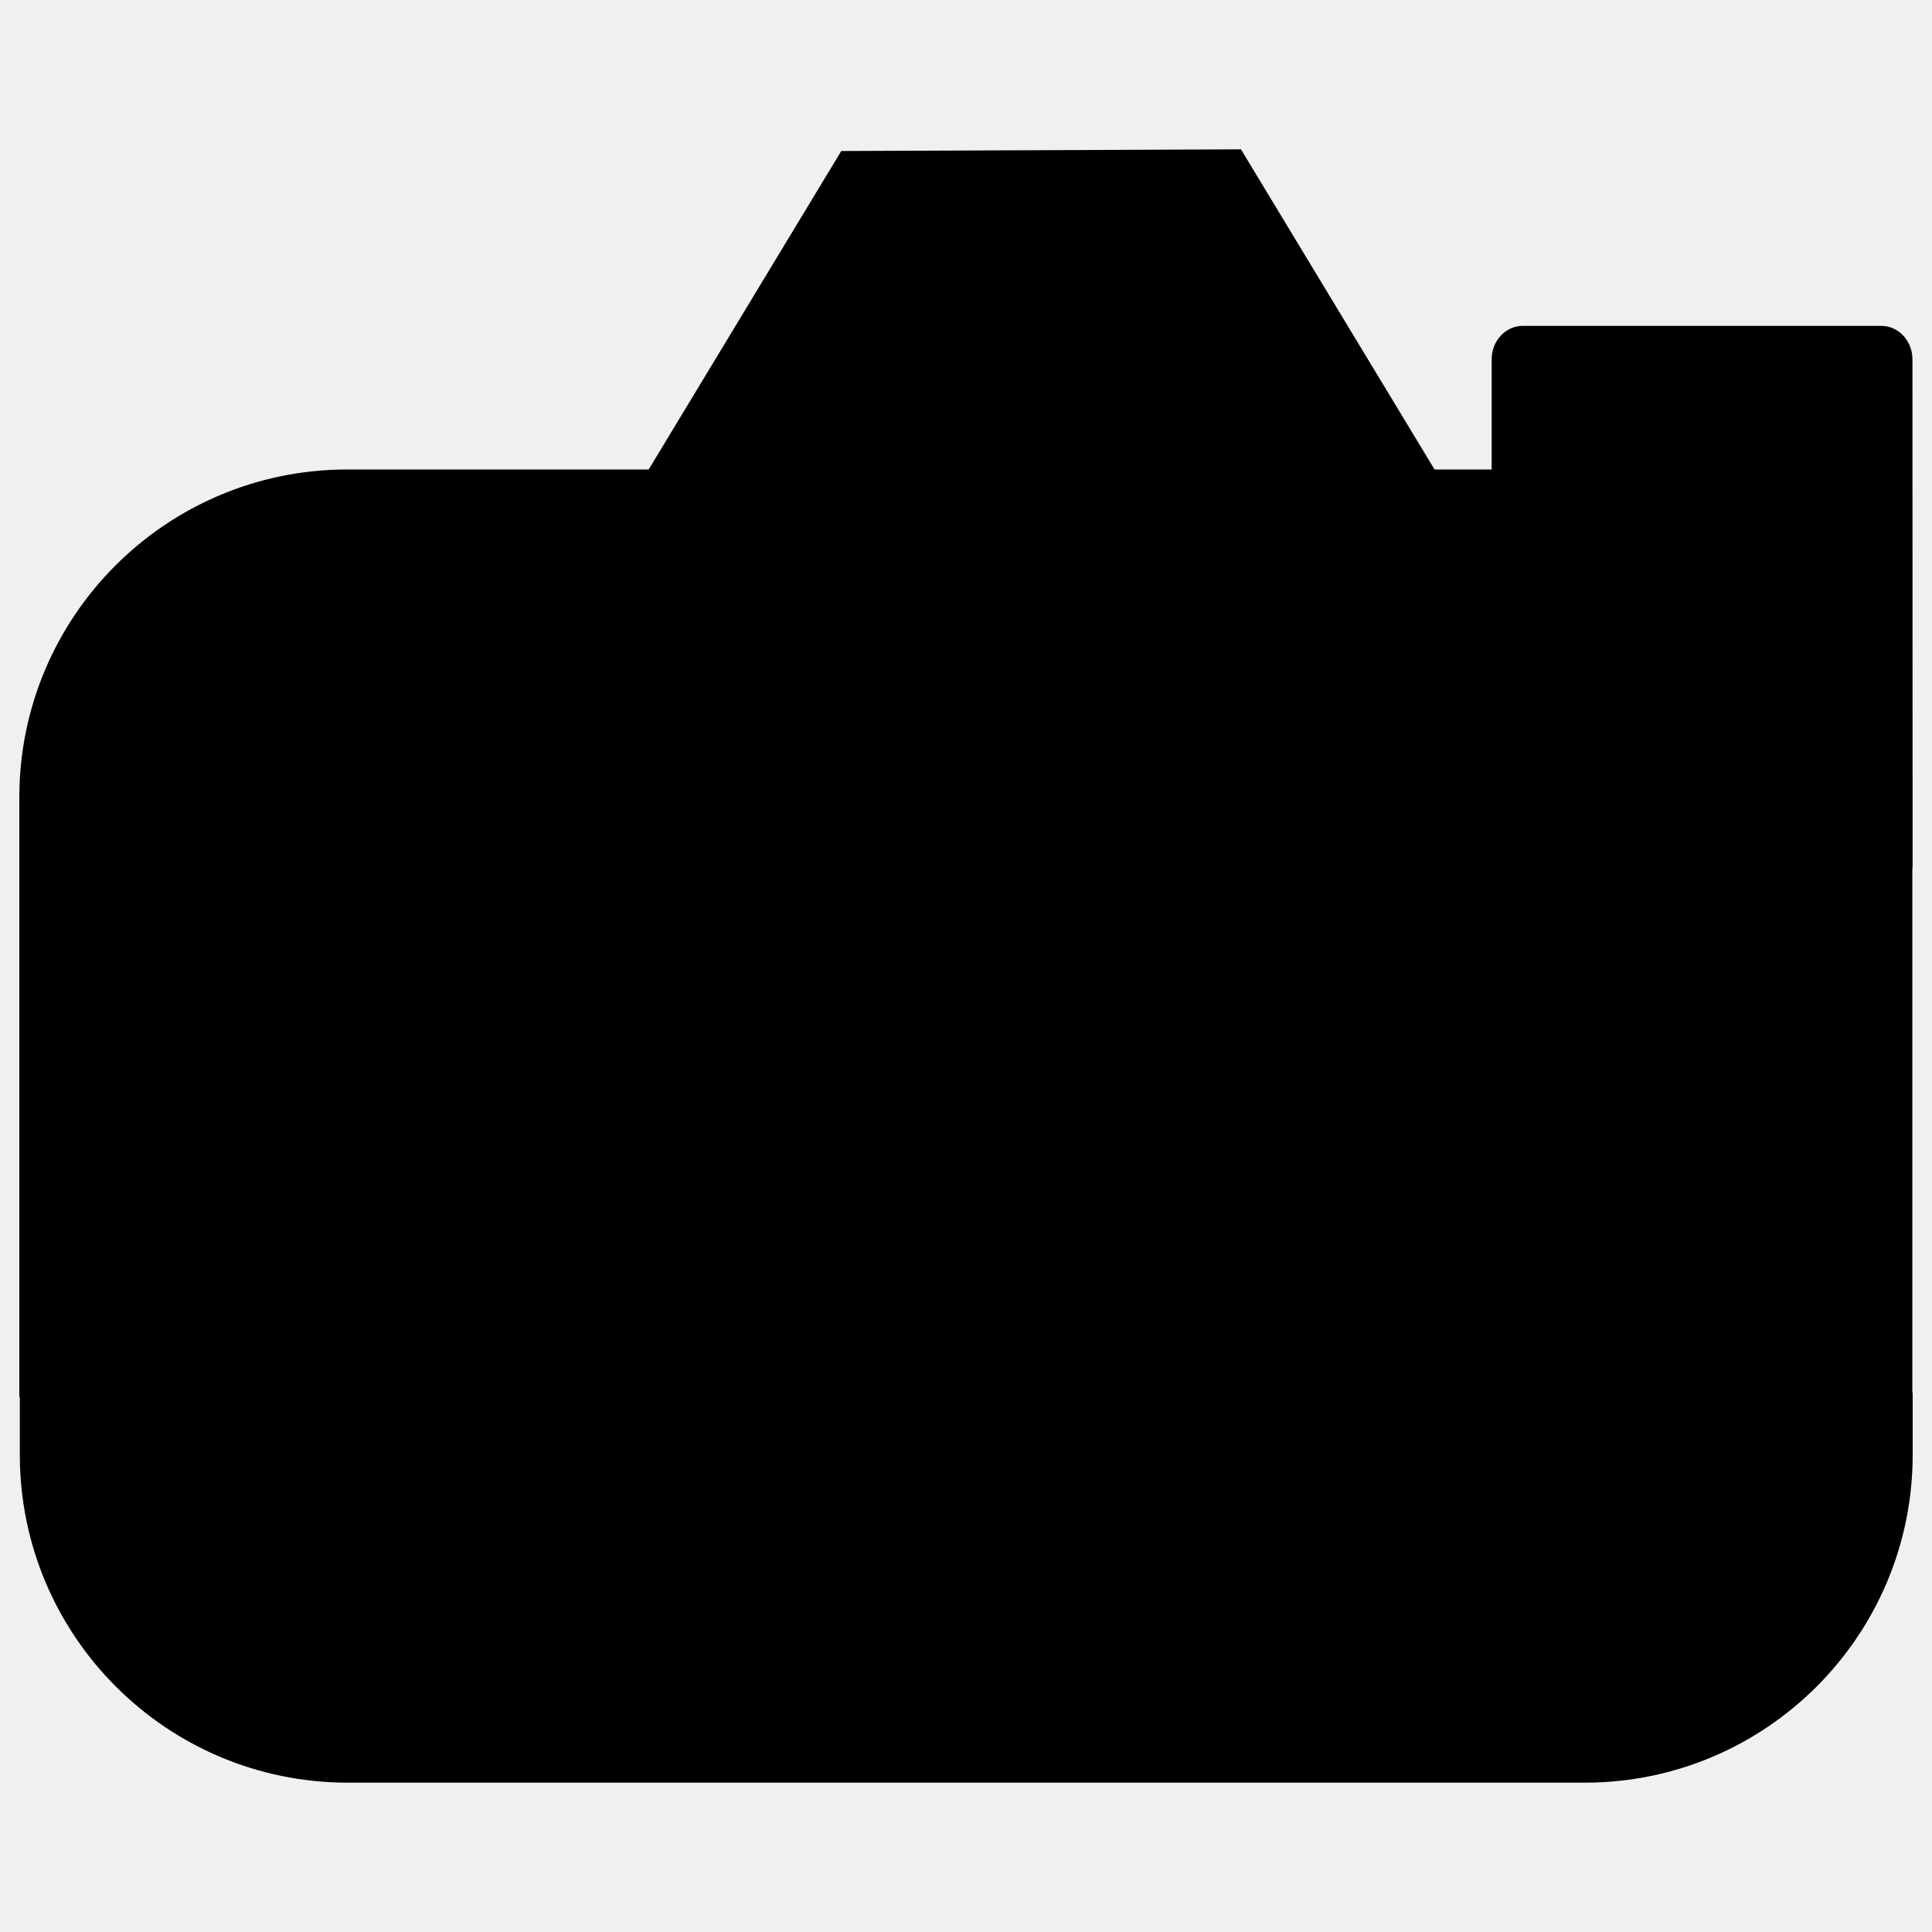
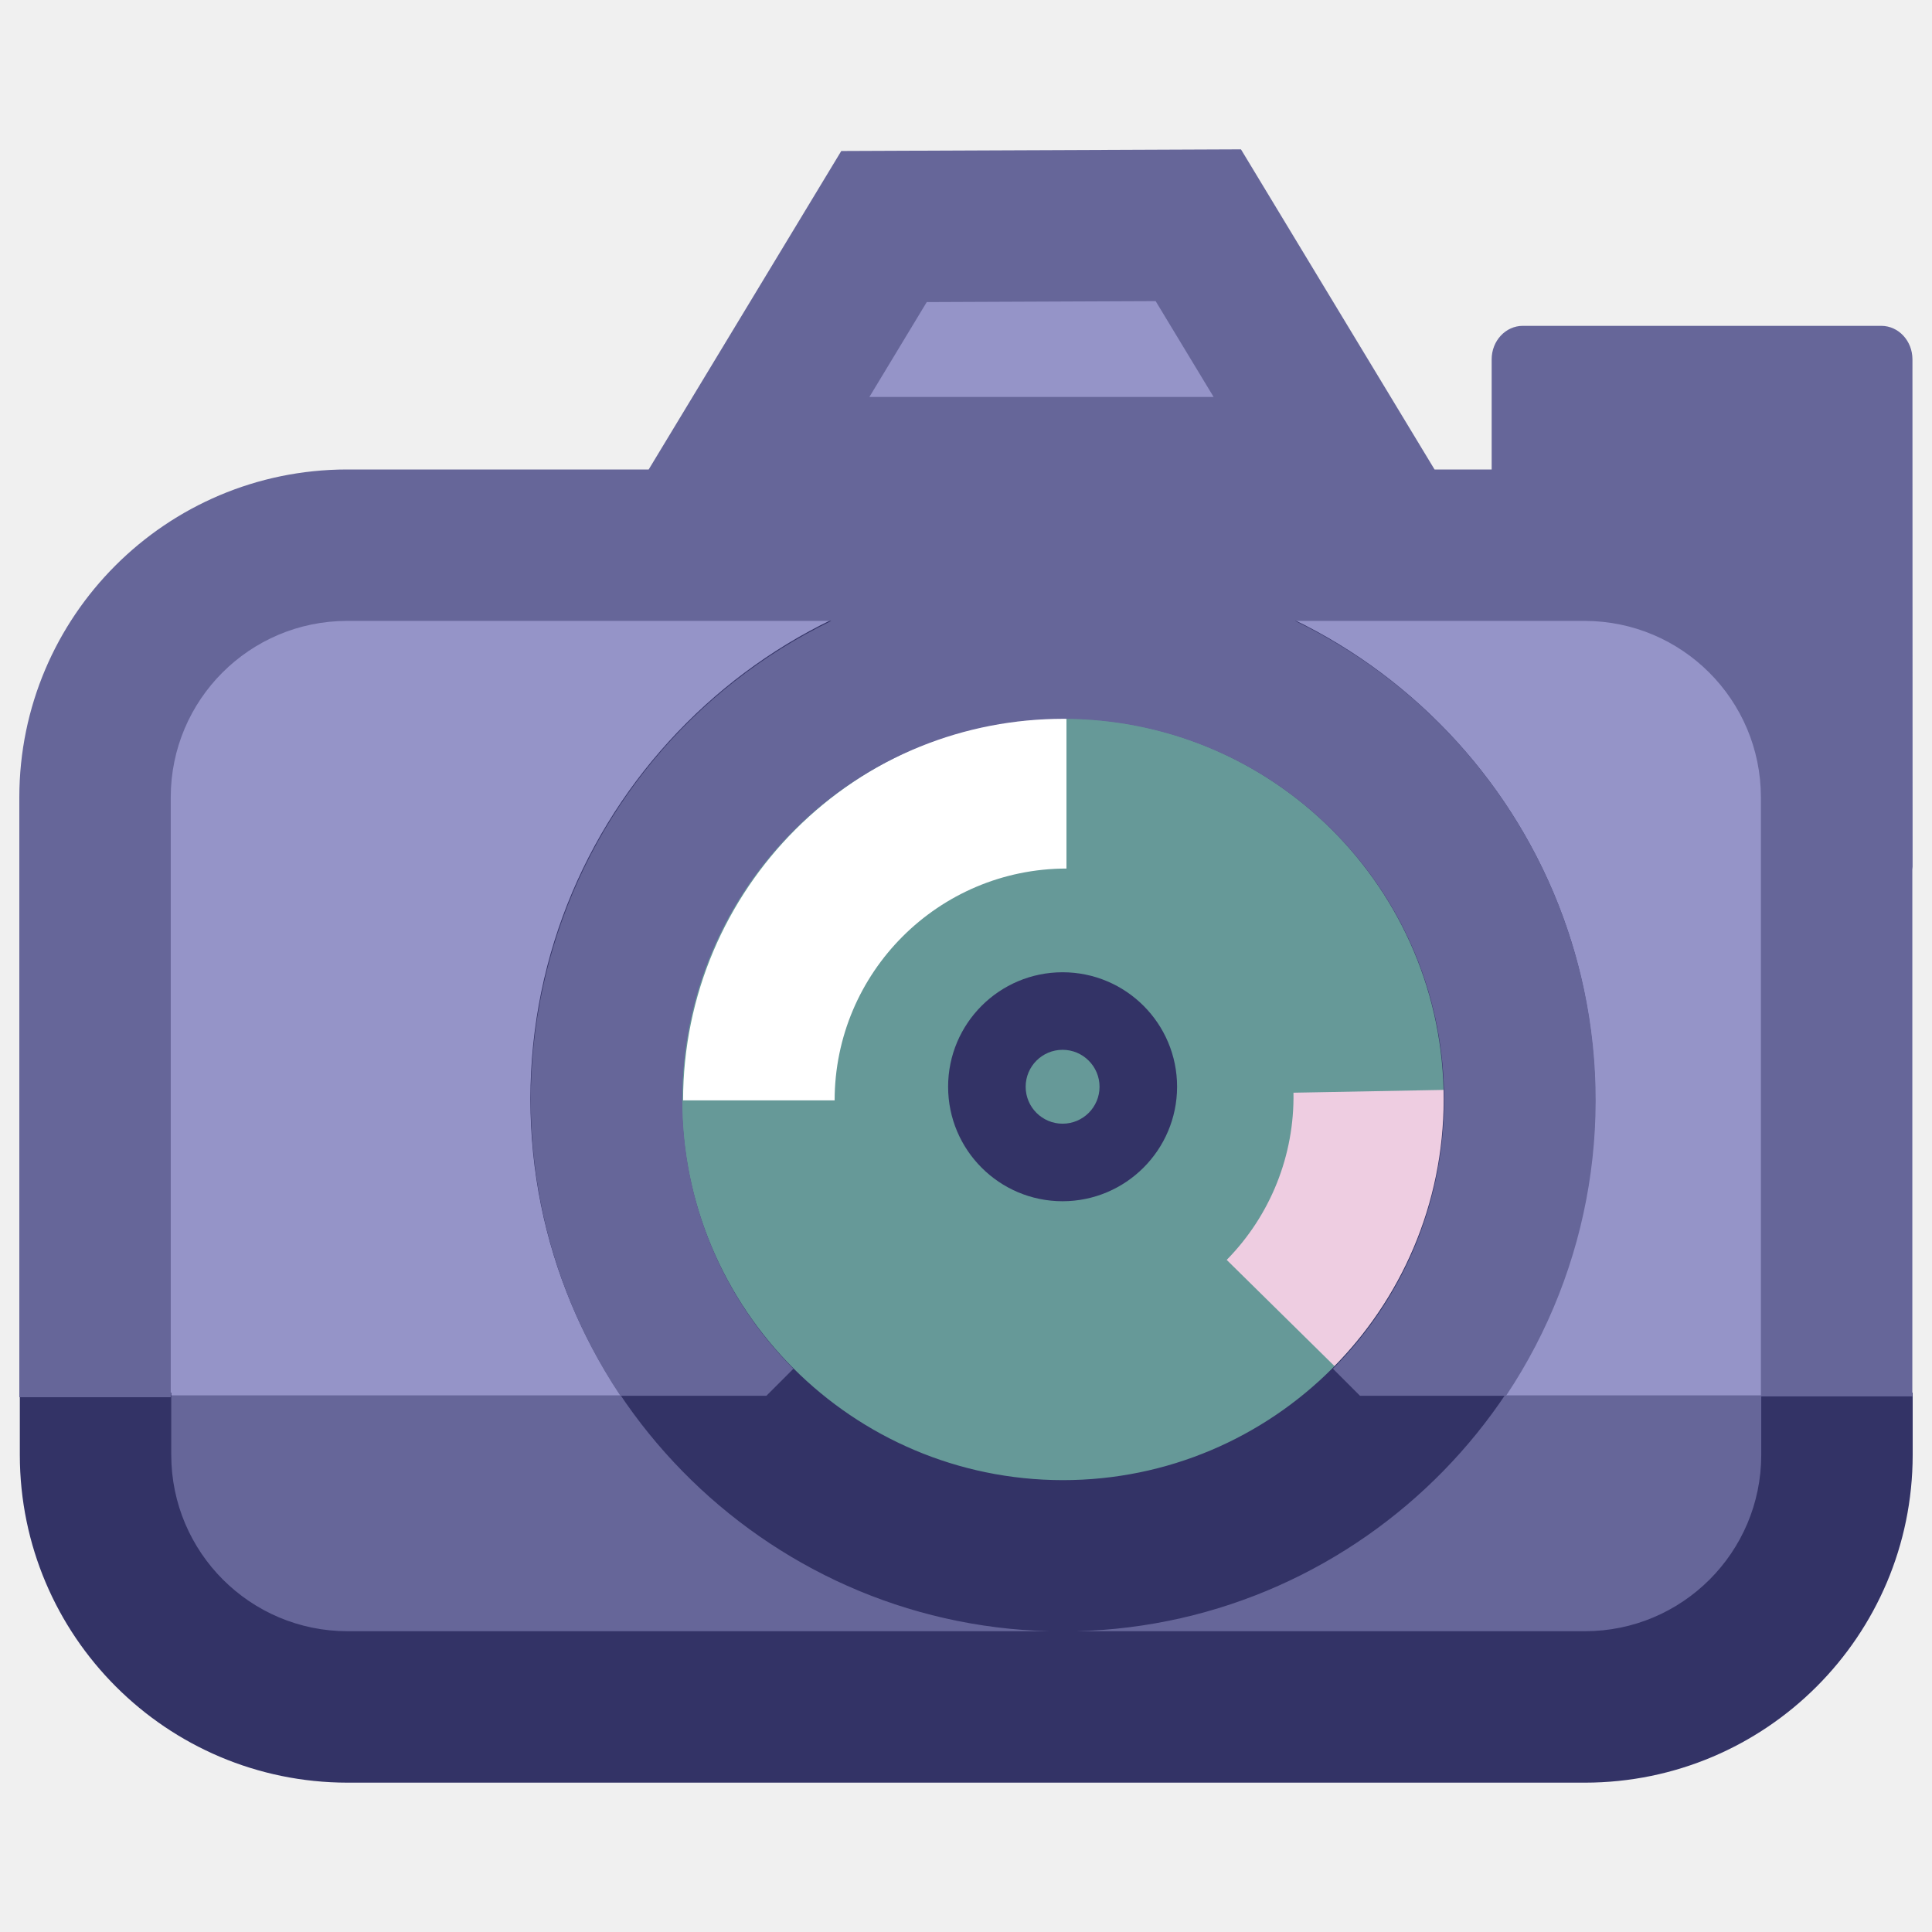
- <svg xmlns="http://www.w3.org/2000/svg" viewBox="0 0 500 500" width="500" height="500" fill="#000000">
-   <rect x="39.23" y="150.18" width="426.62" height="220.62" />
-   <polygon points="310.13 58.29 348.86 122.32 190.28 122.32 228.8 58.63 310.13 58.29" />
-   <rect x="37.94" y="361.12" width="426.62" height="75.18" />
-   <circle cx="275.04" cy="284.48" r="118.17" />
-   <path d="M216 284.77h-39.22A99.29 99.29 0 0 1 276 185.59v39.19a60.06 60.06 0 0 0-60 59.99z" />
-   <path d="M275 310.88a29.63 29.63 0 1 1 29.63-29.63A29.67 29.67 0 0 1 275 310.88zm0-39.19a9.56 9.56 0 1 0 9.56 9.56 9.57 9.57 0 0 0-9.56-9.56z" />
-   <path d="M345.39 353.57l-27.92-27.51a60.21 60.21 0 0 0 17.28-43.27l39.18-.73a99.49 99.49 0 0 1-28.54 71.51z" />
-   <path d="M455.81 360.41v16.15a45.65 45.65 0 0 1-45.6 45.6H278.44c74.4-1.81 134.37-62.85 134.37-137.68 0-76-61.8-137.77-137.77-137.77s-137.77 61.8-137.77 137.77c0 74.83 60 135.87 134.38 137.68H89.92a45.65 45.65 0 0 1-45.6-45.6v-16.15H5.13v16.15a84.88 84.88 0 0 0 84.79 84.79h320.29A84.88 84.88 0 0 0 495 376.56v-16.15zm-279.35-75.93A98.58 98.58 0 1 1 275 383.06a98.69 98.69 0 0 1-98.54-98.58z" />
-   <path d="M494.94 93c0-4.79-3.61-8.67-8.07-8.67H394.1c-4.45 0-8.06 3.88-8.06 8.67v28.5h-14.78l-50.1-82.85-103.44.43-49.84 82.42H89.79A84.89 84.89 0 0 0 5 206.29V361.6h39.19V206.29a45.66 45.66 0 0 1 45.6-45.6h125.35a137.79 137.79 0 0 0-54.58 200.54h37.78l7-7a98.59 98.59 0 1 1 139.63 0l7 7h37.79a137.79 137.79 0 0 0-54.58-200.54h74.94a45.66 45.66 0 0 1 45.6 45.6v155.1h39.19V225.06c0-.25.07-.48.07-.74zM225 102.73l14.84-24.55 59.24-.25 15 24.8z" />
+ <svg xmlns="http://www.w3.org/2000/svg" viewBox="0 0 500 500" fill="#000000">
+   <rect x="39.23" y="150.18" width="426.62" height="220.62" fill="#9594c8" />
+   <polygon points="310.13 58.29 348.86 122.32 190.28 122.32 228.8 58.63 310.13 58.29" fill="#9594c8" />
+   <rect x="37.94" y="361.12" width="426.62" height="75.18" fill="#669" />
+   <circle cx="275.04" cy="284.48" r="118.17" fill="#669998" />
+   <path d="M216 284.77h-39.22A99.29 99.29 0 0 1 276 185.59v39.19a60.06 60.06 0 0 0-60 59.99z" fill="#fff" />
+   <path d="M275 310.88a29.63 29.63 0 1 1 29.63-29.63A29.67 29.67 0 0 1 275 310.88zm0-39.19a9.56 9.56 0 1 0 9.56 9.56 9.57 9.57 0 0 0-9.56-9.56z" fill="#336" />
+   <path d="M345.39 353.57l-27.92-27.51a60.21 60.21 0 0 0 17.28-43.27l39.18-.73a99.49 99.49 0 0 1-28.54 71.51z" fill="#eecde1" />
+   <path d="M455.81 360.41v16.15a45.65 45.65 0 0 1-45.6 45.6H278.44c74.4-1.81 134.37-62.85 134.37-137.68 0-76-61.8-137.77-137.77-137.77s-137.77 61.8-137.77 137.77c0 74.83 60 135.87 134.38 137.68H89.92a45.65 45.65 0 0 1-45.6-45.6v-16.15H5.13v16.15a84.88 84.88 0 0 0 84.79 84.79h320.29A84.88 84.88 0 0 0 495 376.56v-16.15zm-279.35-75.93A98.58 98.58 0 1 1 275 383.06a98.69 98.69 0 0 1-98.54-98.58z" fill="#336" />
+   <path d="M494.94 93c0-4.79-3.61-8.67-8.07-8.67H394.1c-4.45 0-8.06 3.88-8.06 8.67v28.5h-14.78l-50.1-82.85-103.44.43-49.84 82.42H89.79A84.89 84.89 0 0 0 5 206.29V361.6h39.19V206.29a45.66 45.66 0 0 1 45.6-45.6h125.35a137.79 137.79 0 0 0-54.58 200.54h37.78l7-7a98.59 98.59 0 1 1 139.63 0l7 7h37.79a137.79 137.79 0 0 0-54.58-200.54h74.94a45.66 45.66 0 0 1 45.6 45.6v155.1h39.19V225.06c0-.25.07-.48.07-.74zM225 102.73l14.84-24.55 59.24-.25 15 24.8z" fill="#669" />
</svg>
